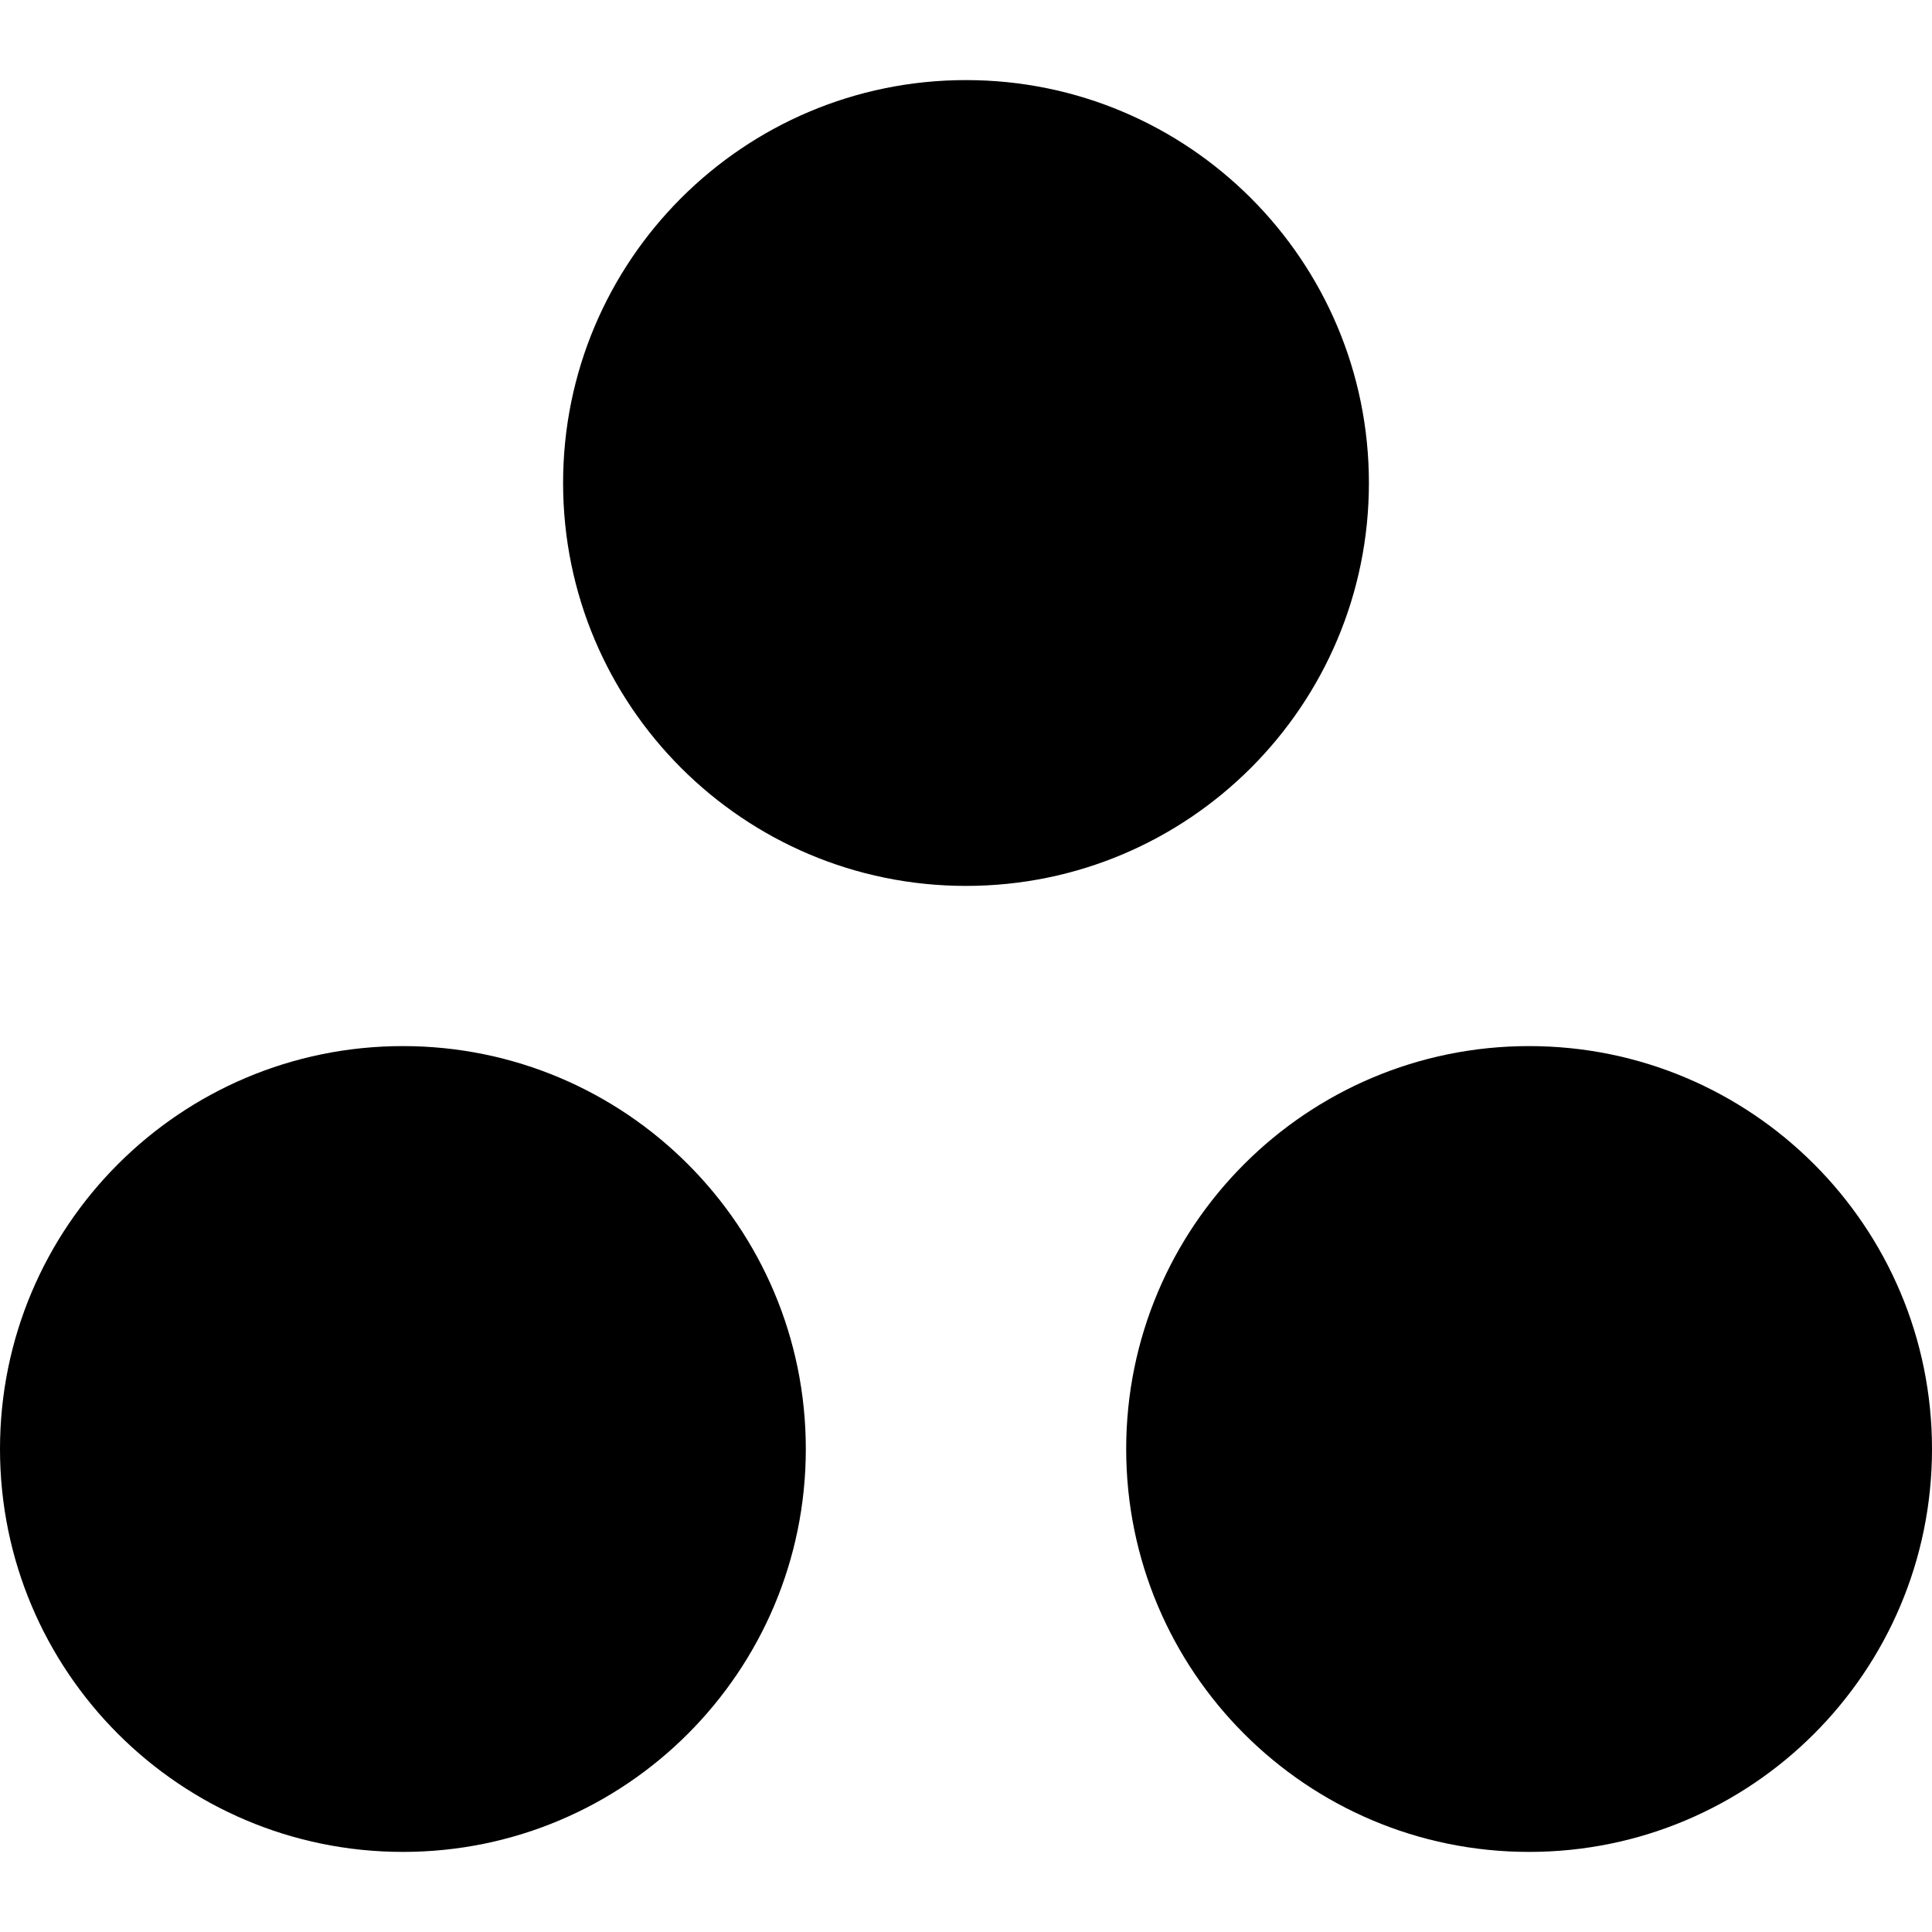
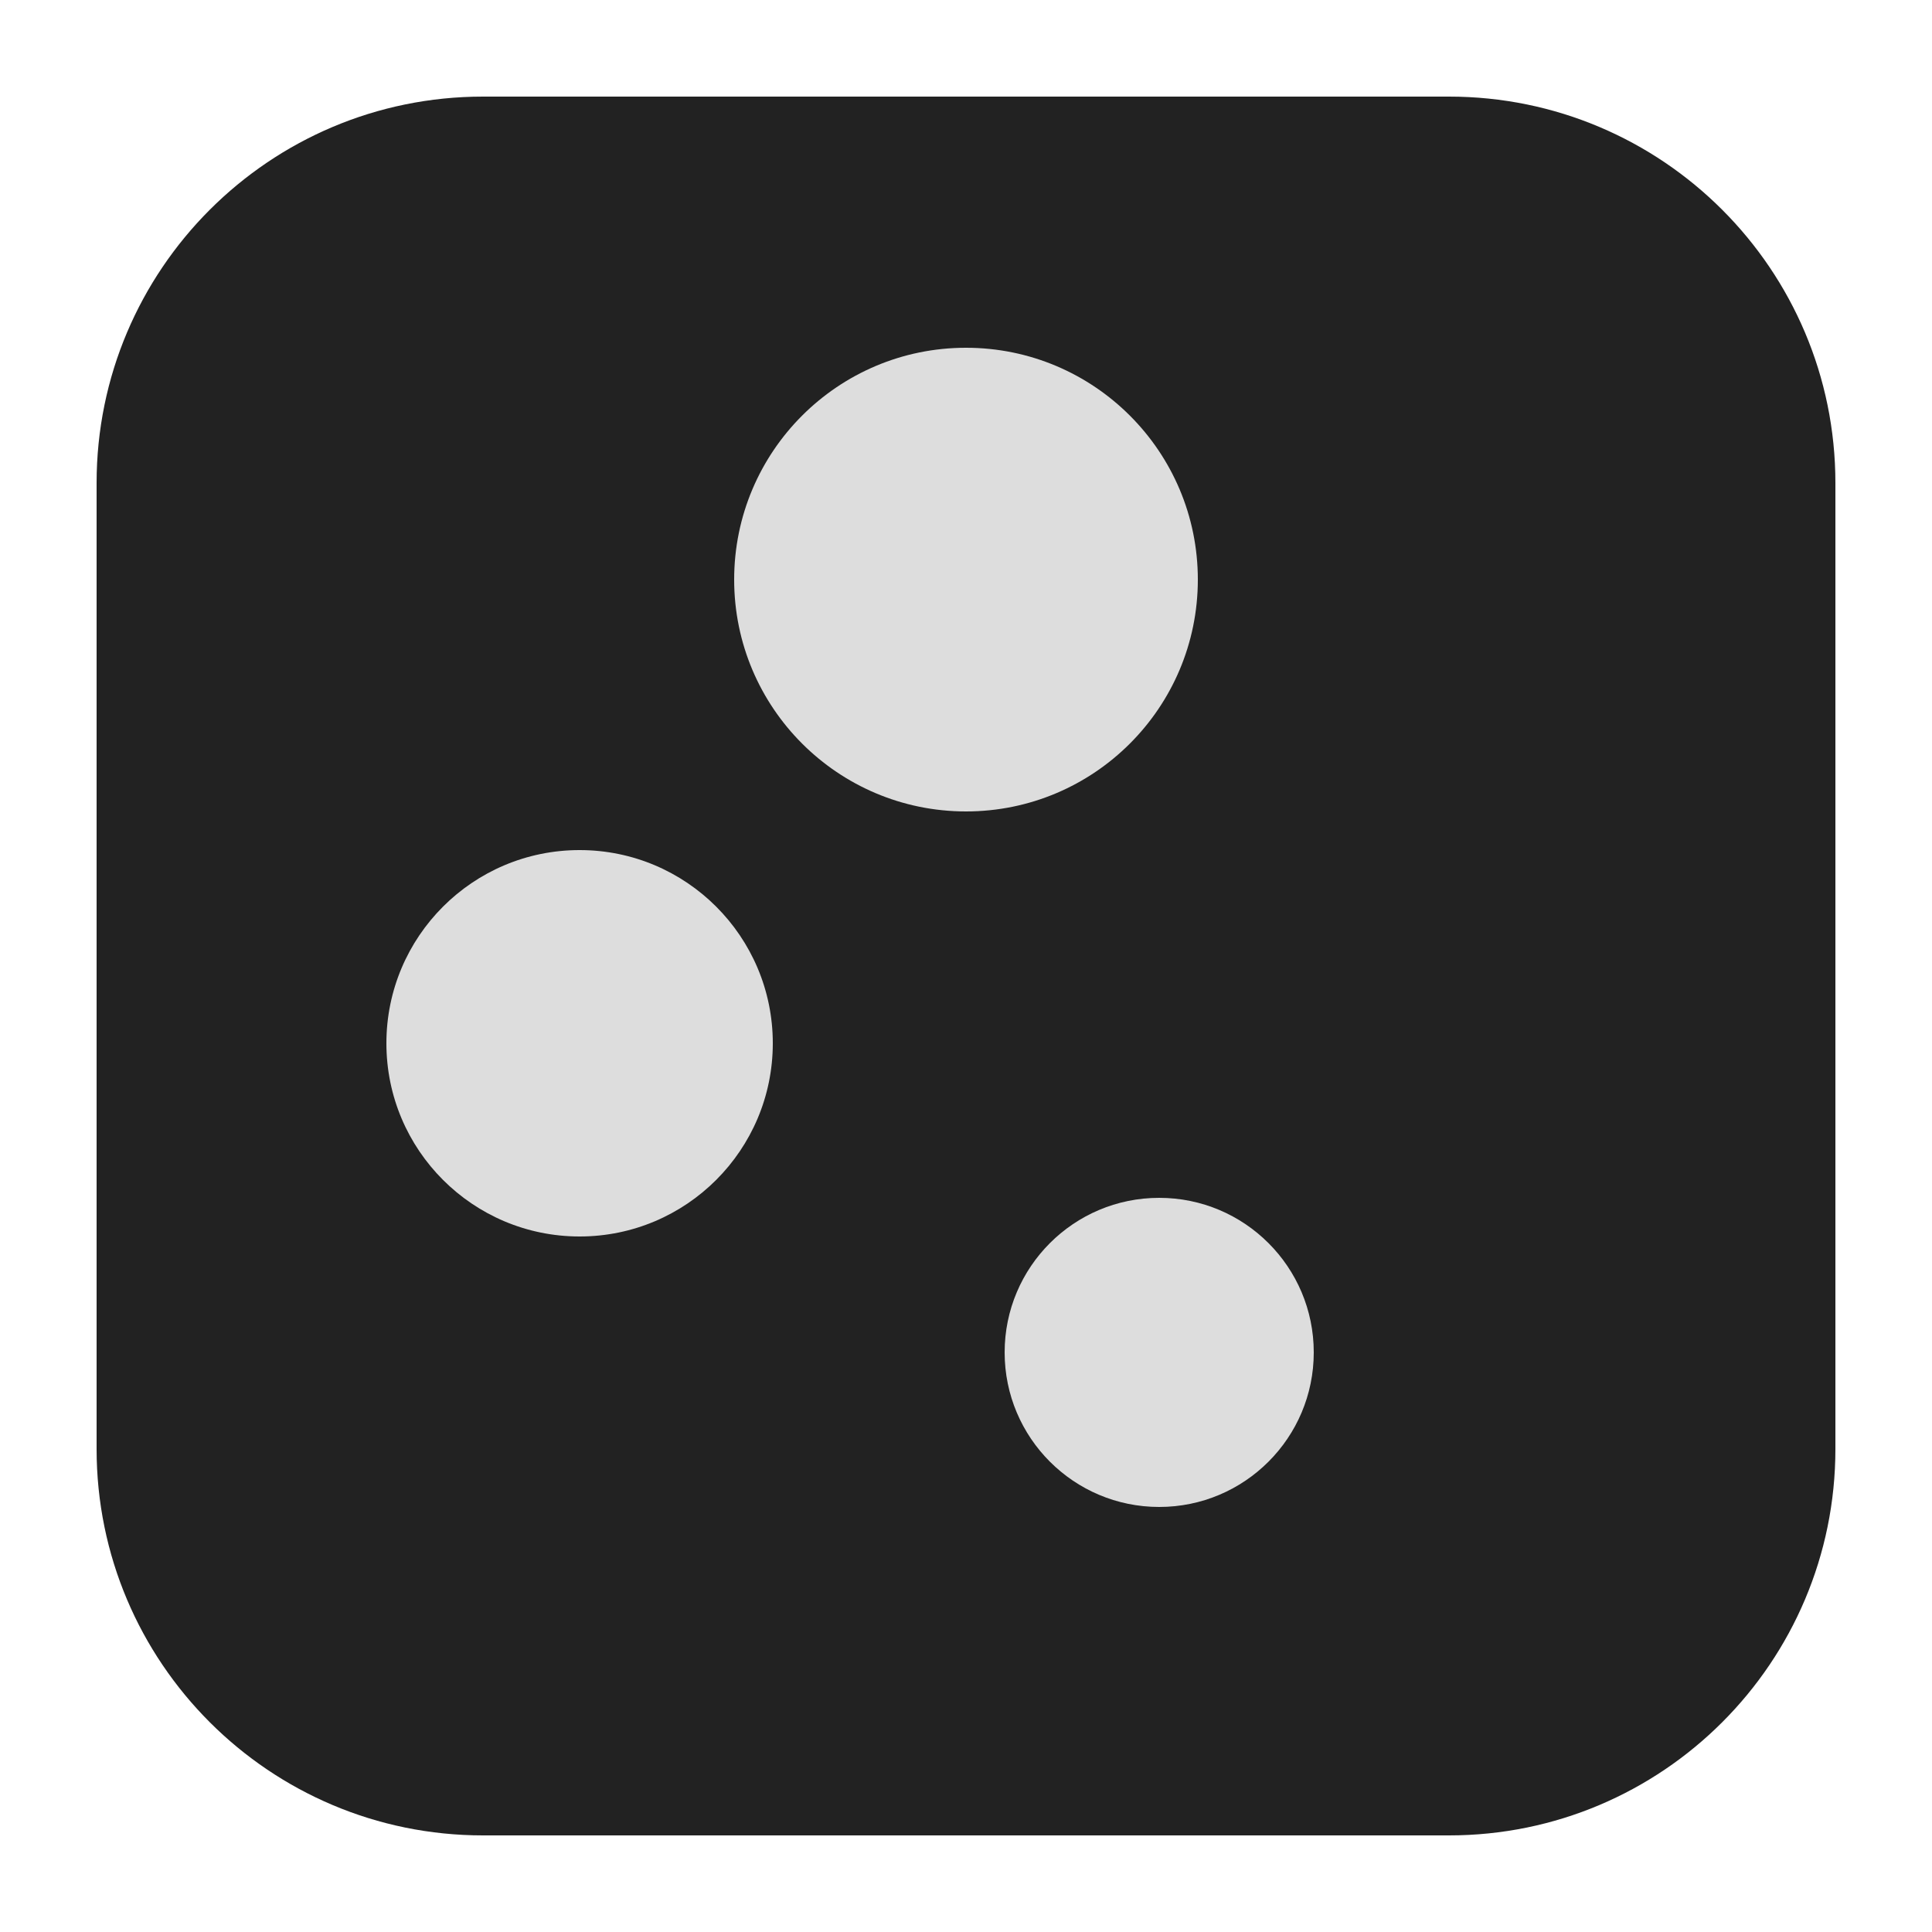
- <svg xmlns="http://www.w3.org/2000/svg" version="1.1" id="Capa_1" x="0px" y="0px" viewBox="0 0 490 490" xml:space="preserve" style="background-color:#000">
-   <g>
-     <circle cx="245" cy="122.5" r="102.187" />
-     <circle cx="387.814" cy="367.5" r="102.187" />
-     <circle cx="102.187" cy="367.5" r="102.187" />
-   </g>
-   <g>
- </g>
-   <g>
- </g>
-   <g>
- </g>
-   <g>
- </g>
-   <g>
- </g>
-   <g>
- </g>
-   <g>
- </g>
-   <g>
- </g>
-   <g>
- </g>
-   <g>
- </g>
-   <g>
- </g>
-   <g>
- </g>
-   <g>
- </g>
-   <g>
- </g>
-   <g>
- </g>
+ <svg viewBox="0 0 500 500">
+   <style>circle{fill:#ddd}</style>
+   <rect x="25" y="25" width="450" height="450" rx="100" ry="100" fill="#222" />
+   <circle cx="250" cy="150" r="60" />
+   <circle cx="150" cy="270" r="50" />
+   <circle cx="300" cy="350" r="40" />
</svg>
